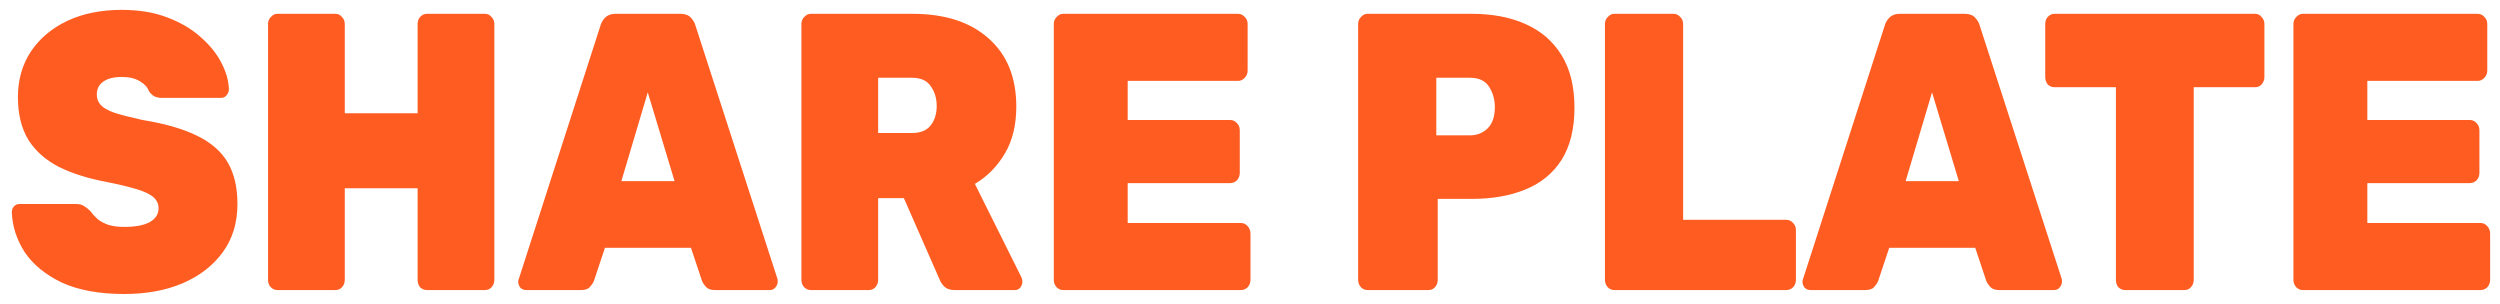
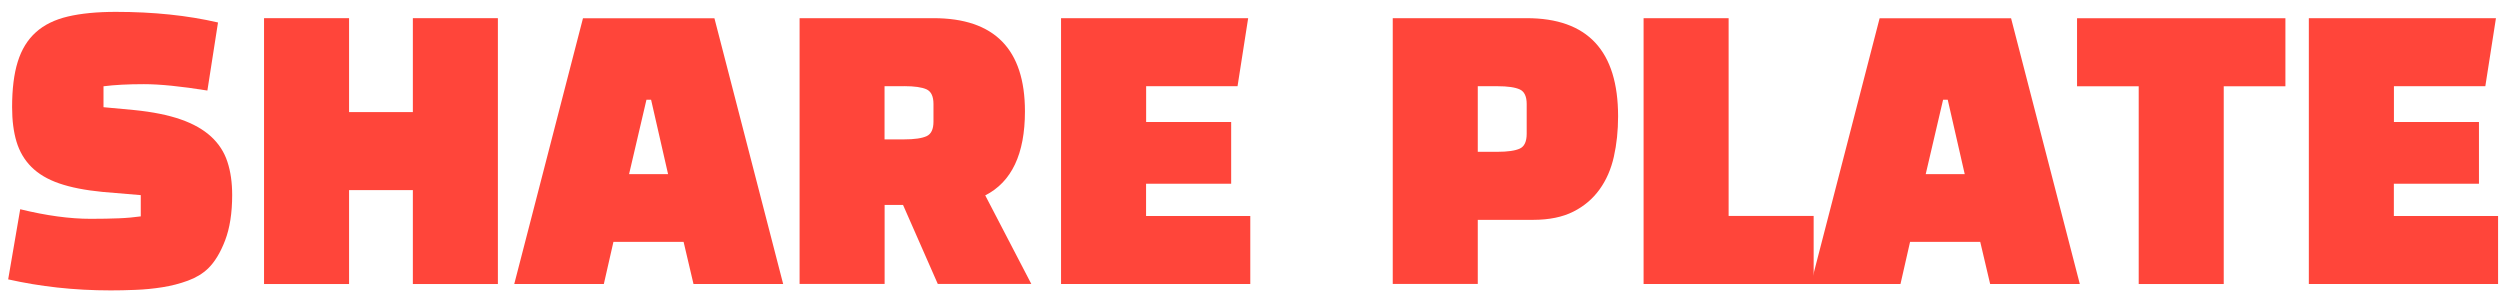
- <svg xmlns="http://www.w3.org/2000/svg" width="181" height="22" viewBox="0 0 181 22" fill="none">
-   <path d="M8.998 21.286C7.189 21.286 5.682 21.01 4.475 20.457C3.287 19.886 2.391 19.152 1.788 18.257C1.202 17.343 0.892 16.381 0.857 15.371C0.857 15.2 0.909 15.057 1.012 14.943C1.116 14.829 1.245 14.771 1.4 14.771H5.509C5.75 14.771 5.94 14.819 6.078 14.914C6.216 14.991 6.362 15.105 6.517 15.257C6.672 15.467 6.853 15.667 7.06 15.857C7.267 16.029 7.534 16.171 7.861 16.286C8.188 16.381 8.568 16.428 8.998 16.428C9.791 16.428 10.403 16.314 10.833 16.086C11.264 15.838 11.479 15.505 11.479 15.086C11.479 14.762 11.359 14.495 11.118 14.286C10.894 14.076 10.506 13.886 9.955 13.714C9.403 13.543 8.654 13.362 7.706 13.171C6.379 12.924 5.234 12.562 4.269 12.086C3.304 11.591 2.563 10.933 2.046 10.114C1.546 9.276 1.296 8.248 1.296 7.029C1.296 5.79 1.607 4.695 2.227 3.743C2.864 2.79 3.743 2.048 4.863 1.514C6 0.981 7.318 0.714 8.817 0.714C10.058 0.714 11.152 0.895 12.1 1.257C13.065 1.619 13.874 2.095 14.529 2.686C15.184 3.257 15.684 3.876 16.028 4.543C16.373 5.21 16.554 5.848 16.571 6.457C16.571 6.629 16.511 6.781 16.39 6.914C16.287 7.029 16.166 7.086 16.028 7.086H11.712C11.505 7.086 11.324 7.048 11.169 6.971C11.031 6.895 10.902 6.771 10.782 6.6C10.695 6.333 10.48 6.095 10.135 5.886C9.791 5.676 9.352 5.571 8.817 5.571C8.232 5.571 7.784 5.686 7.473 5.914C7.163 6.124 7.008 6.438 7.008 6.857C7.008 7.143 7.103 7.39 7.293 7.6C7.482 7.81 7.818 8 8.3 8.171C8.783 8.324 9.455 8.495 10.316 8.686C11.953 8.952 13.271 9.333 14.271 9.829C15.287 10.324 16.028 10.971 16.493 11.771C16.959 12.571 17.191 13.571 17.191 14.771C17.191 16.124 16.838 17.286 16.131 18.257C15.425 19.229 14.452 19.981 13.211 20.514C11.988 21.029 10.584 21.286 8.998 21.286ZM20.078 21C19.905 21 19.75 20.933 19.613 20.8C19.475 20.667 19.406 20.486 19.406 20.257V1.743C19.406 1.533 19.475 1.362 19.613 1.229C19.75 1.076 19.905 1 20.078 1H24.29C24.48 1 24.635 1.076 24.756 1.229C24.893 1.362 24.962 1.533 24.962 1.743V8.2H30.235V1.743C30.235 1.533 30.295 1.362 30.416 1.229C30.554 1.076 30.717 1 30.907 1H35.119C35.309 1 35.464 1.076 35.584 1.229C35.723 1.362 35.791 1.533 35.791 1.743V20.257C35.791 20.467 35.723 20.648 35.584 20.8C35.464 20.933 35.309 21 35.119 21H30.907C30.717 21 30.554 20.933 30.416 20.8C30.295 20.648 30.235 20.467 30.235 20.257V13.629H24.962V20.257C24.962 20.467 24.893 20.648 24.756 20.8C24.635 20.933 24.48 21 24.29 21H20.078ZM38.086 21C37.931 21 37.794 20.943 37.673 20.829C37.569 20.695 37.518 20.543 37.518 20.371C37.518 20.295 37.535 20.229 37.569 20.171L43.462 1.886C43.514 1.676 43.625 1.476 43.798 1.286C43.987 1.095 44.237 1 44.547 1H49.277C49.605 1 49.854 1.095 50.027 1.286C50.199 1.476 50.311 1.676 50.363 1.886L56.281 20.171C56.298 20.229 56.307 20.295 56.307 20.371C56.307 20.543 56.247 20.695 56.126 20.829C56.023 20.943 55.893 21 55.738 21H51.758C51.465 21 51.25 20.924 51.112 20.771C50.974 20.619 50.88 20.476 50.828 20.343L50.027 17.943H43.798L42.997 20.343C42.945 20.476 42.85 20.619 42.712 20.771C42.592 20.924 42.377 21 42.066 21H38.086ZM44.987 13.114H48.838L46.899 6.686L44.987 13.114ZM58.694 21C58.521 21 58.366 20.933 58.228 20.8C58.091 20.648 58.022 20.467 58.022 20.257V1.743C58.022 1.533 58.091 1.362 58.228 1.229C58.366 1.076 58.521 1 58.694 1H66.059C68.403 1 70.238 1.59 71.564 2.771C72.908 3.952 73.58 5.6 73.58 7.714C73.58 9.048 73.305 10.181 72.753 11.114C72.202 12.048 71.478 12.781 70.582 13.314L73.942 20.057C73.994 20.171 74.02 20.276 74.02 20.371C74.02 20.543 73.968 20.695 73.865 20.829C73.761 20.943 73.632 21 73.477 21H69.109C68.782 21 68.532 20.914 68.36 20.743C68.187 20.552 68.075 20.381 68.024 20.229L65.439 14.343H63.578V20.257C63.578 20.467 63.509 20.648 63.372 20.8C63.251 20.933 63.096 21 62.906 21H58.694ZM63.578 9.629H66.034C66.636 9.629 67.085 9.448 67.378 9.086C67.67 8.705 67.817 8.238 67.817 7.686C67.817 7.114 67.67 6.629 67.378 6.229C67.102 5.829 66.654 5.629 66.034 5.629H63.578V9.629ZM76.967 21C76.795 21 76.64 20.933 76.501 20.8C76.364 20.648 76.295 20.467 76.295 20.257V1.743C76.295 1.533 76.364 1.362 76.501 1.229C76.64 1.076 76.795 1 76.967 1H89.631C89.821 1 89.984 1.076 90.122 1.229C90.26 1.362 90.329 1.533 90.329 1.743V5.114C90.329 5.305 90.26 5.476 90.122 5.629C89.984 5.781 89.821 5.857 89.631 5.857H81.645V8.686H89.062C89.252 8.686 89.416 8.762 89.553 8.914C89.692 9.048 89.76 9.219 89.76 9.429V12.514C89.76 12.724 89.692 12.905 89.553 13.057C89.416 13.191 89.252 13.257 89.062 13.257H81.645V16.143H89.838C90.027 16.143 90.191 16.219 90.329 16.371C90.467 16.524 90.535 16.705 90.535 16.914V20.257C90.535 20.467 90.467 20.648 90.329 20.8C90.191 20.933 90.027 21 89.838 21H76.967ZM99.001 21C98.828 21 98.673 20.933 98.536 20.8C98.397 20.648 98.329 20.467 98.329 20.257V1.743C98.329 1.533 98.397 1.362 98.536 1.229C98.673 1.076 98.828 1 99.001 1H106.548C108.047 1 109.347 1.248 110.45 1.743C111.57 2.238 112.44 2.99 113.06 4C113.681 5.01 113.991 6.276 113.991 7.8C113.991 9.324 113.681 10.581 113.06 11.571C112.44 12.543 111.57 13.257 110.45 13.714C109.347 14.171 108.047 14.4 106.548 14.4H104.092V20.257C104.092 20.467 104.023 20.648 103.885 20.8C103.765 20.933 103.61 21 103.42 21H99.001ZM103.989 9.8H106.418C106.918 9.8 107.34 9.638 107.685 9.314C108.047 8.971 108.227 8.448 108.227 7.743C108.227 7.21 108.089 6.724 107.814 6.286C107.538 5.848 107.073 5.629 106.418 5.629H103.989V9.8ZM116.87 21C116.697 21 116.542 20.933 116.405 20.8C116.267 20.648 116.198 20.467 116.198 20.257V1.743C116.198 1.533 116.267 1.362 116.405 1.229C116.542 1.076 116.697 1 116.87 1H121.16C121.35 1 121.514 1.076 121.651 1.229C121.789 1.362 121.858 1.533 121.858 1.743V15.914H129.327C129.517 15.914 129.681 15.991 129.818 16.143C129.956 16.276 130.025 16.448 130.025 16.657V20.257C130.025 20.467 129.956 20.648 129.818 20.8C129.681 20.933 129.517 21 129.327 21H116.87ZM131.067 21C130.912 21 130.775 20.943 130.654 20.829C130.55 20.695 130.499 20.543 130.499 20.371C130.499 20.295 130.516 20.229 130.55 20.171L136.443 1.886C136.495 1.676 136.606 1.476 136.779 1.286C136.968 1.095 137.218 1 137.528 1H142.258C142.586 1 142.835 1.095 143.008 1.286C143.18 1.476 143.292 1.676 143.344 1.886L149.262 20.171C149.28 20.229 149.288 20.295 149.288 20.371C149.288 20.543 149.228 20.695 149.107 20.829C149.004 20.943 148.874 21 148.719 21H144.739C144.447 21 144.231 20.924 144.093 20.771C143.955 20.619 143.86 20.476 143.809 20.343L143.008 17.943H136.779L135.978 20.343C135.926 20.476 135.831 20.619 135.693 20.771C135.573 20.924 135.358 21 135.047 21H131.067ZM137.968 13.114H141.819L139.88 6.686L137.968 13.114ZM153.864 21C153.674 21 153.51 20.933 153.373 20.8C153.252 20.648 153.192 20.467 153.192 20.257V6.314H148.746C148.557 6.314 148.393 6.248 148.255 6.114C148.135 5.962 148.075 5.781 148.075 5.571V1.743C148.075 1.533 148.135 1.362 148.255 1.229C148.393 1.076 148.557 1 148.746 1H163.271C163.461 1 163.616 1.076 163.737 1.229C163.874 1.362 163.943 1.533 163.943 1.743V5.571C163.943 5.781 163.874 5.962 163.737 6.114C163.616 6.248 163.461 6.314 163.271 6.314H158.826V20.257C158.826 20.467 158.757 20.648 158.619 20.8C158.498 20.933 158.343 21 158.154 21H153.864ZM166.717 21C166.545 21 166.39 20.933 166.252 20.8C166.114 20.648 166.045 20.467 166.045 20.257V1.743C166.045 1.533 166.114 1.362 166.252 1.229C166.39 1.076 166.545 1 166.717 1H179.381C179.571 1 179.735 1.076 179.872 1.229C180.01 1.362 180.079 1.533 180.079 1.743V5.114C180.079 5.305 180.01 5.476 179.872 5.629C179.735 5.781 179.571 5.857 179.381 5.857H171.395V8.686H178.813C179.003 8.686 179.166 8.762 179.304 8.914C179.442 9.048 179.51 9.219 179.51 9.429V12.514C179.51 12.724 179.442 12.905 179.304 13.057C179.166 13.191 179.003 13.257 178.813 13.257H171.395V16.143H179.588C179.778 16.143 179.941 16.219 180.079 16.371C180.217 16.524 180.286 16.705 180.286 16.914V20.257C180.286 20.467 180.217 20.648 180.079 20.8C179.941 20.933 179.778 21 179.588 21H166.717Z" fill="#FF5C21" />
+ <svg xmlns="http://www.w3.org/2000/svg" width="182" height="22" viewBox="0 0 182 22" fill="none">
+   <path d="M0.595 20.339L1.471 15.232C3.364 15.696 5.075 15.93 6.607 15.93C7.38 15.93 8.064 15.916 8.659 15.892C9.255 15.869 9.779 15.817 10.248 15.752V14.205L7.46 13.971C6.204 13.849 5.154 13.643 4.311 13.352C3.467 13.062 2.792 12.659 2.286 12.153C1.78 11.647 1.419 11.033 1.204 10.321C0.988 9.608 0.881 8.77 0.881 7.804C0.881 6.478 1.016 5.377 1.293 4.491C1.569 3.606 2.005 2.893 2.61 2.35C3.21 1.806 3.992 1.427 4.943 1.202C5.899 0.977 7.061 0.864 8.439 0.864C11.171 0.864 13.65 1.122 15.871 1.637L15.098 6.591C13.172 6.281 11.63 6.127 10.478 6.127C9.325 6.127 8.345 6.178 7.535 6.281V7.804L9.756 8.01C11.115 8.146 12.249 8.376 13.163 8.695C14.076 9.013 14.807 9.43 15.37 9.946C15.927 10.461 16.326 11.07 16.555 11.778C16.79 12.486 16.902 13.292 16.902 14.201C16.902 15.508 16.729 16.609 16.387 17.504C16.045 18.399 15.627 19.079 15.15 19.543C14.756 19.922 14.264 20.218 13.678 20.433C13.092 20.649 12.474 20.808 11.822 20.911C11.166 21.014 10.51 21.08 9.85 21.103C9.189 21.131 8.589 21.141 8.055 21.141C6.715 21.141 5.421 21.07 4.184 20.934C2.947 20.799 1.752 20.597 0.599 20.339H0.595Z" fill="#FF453A" />
+   <path d="M30.056 20.677V13.84H25.412V20.677H19.222V1.323H25.412V8.16H30.056V1.323H36.246V20.677H30.056Z" fill="#FF453A" />
+   <path d="M43.964 20.677H37.437L42.441 1.328H52.01L57.015 20.677H50.487L49.766 17.607H44.658L43.959 20.677H43.964ZM47.062 7.261L45.796 12.678H48.636L47.399 7.261H47.062Z" fill="#FF453A" />
+   <path d="M71.725 14.224L75.08 20.672H68.271L65.74 14.917H64.4V20.672H58.21V1.323H67.962C72.399 1.323 74.616 3.587 74.616 8.109C74.616 11.206 73.65 13.245 71.725 14.224ZM65.815 6.276H64.395V10.147H65.815C66.575 10.147 67.118 10.067 67.456 9.913C67.793 9.758 67.957 9.407 67.957 8.854V7.565C67.957 7.017 67.788 6.661 67.456 6.506C67.118 6.351 66.575 6.272 65.815 6.272V6.276Z" fill="#FF453A" />
+   <path d="M89.625 13.376H83.434V15.723H91.021V20.677H77.244V1.323H90.866L90.093 6.276H83.439V8.882H89.629V13.371L89.625 13.376Z" fill="#FF453A" />
+   <path d="M111.607 16.005H107.582V20.672H101.392V1.323H111.143C115.581 1.323 117.797 3.704 117.797 8.469C117.797 9.519 117.694 10.498 117.488 11.412C117.282 12.326 116.935 13.118 116.443 13.797C115.951 14.477 115.318 15.016 114.536 15.409C113.753 15.803 112.779 16.005 111.607 16.005ZM109.002 6.276H107.582V11.052H109.002C109.761 11.052 110.304 10.972 110.642 10.817C110.979 10.662 111.143 10.302 111.143 9.735V7.57C111.143 7.021 110.975 6.665 110.642 6.511C110.304 6.356 109.761 6.276 109.002 6.276Z" fill="#FF453A" />
+   <path d="M132.039 20.677H119.653V1.323H125.844V15.719H132.034V20.672L132.039 20.677Z" fill="#FF453A" />
+   <path d="M138.36 20.677H131.832L136.837 1.328H146.406L151.41 20.677H144.883L144.161 17.607H139.053L138.355 20.677H138.36ZM141.457 7.261L140.192 12.678H143.032L141.795 7.261H141.457Z" fill="#FF453A" />
+   <path d="M166.378 6.281H161.888V20.677H155.698V6.281H151.209V1.328H166.378V6.281Z" fill="#FF453A" />
+   <path d="M180.464 13.376H174.273V15.723H181.86V20.677H168.083V1.323H181.705L180.932 6.276H174.278V8.882H180.468V13.371L180.464 13.376Z" fill="#FF453A" />
</svg>
